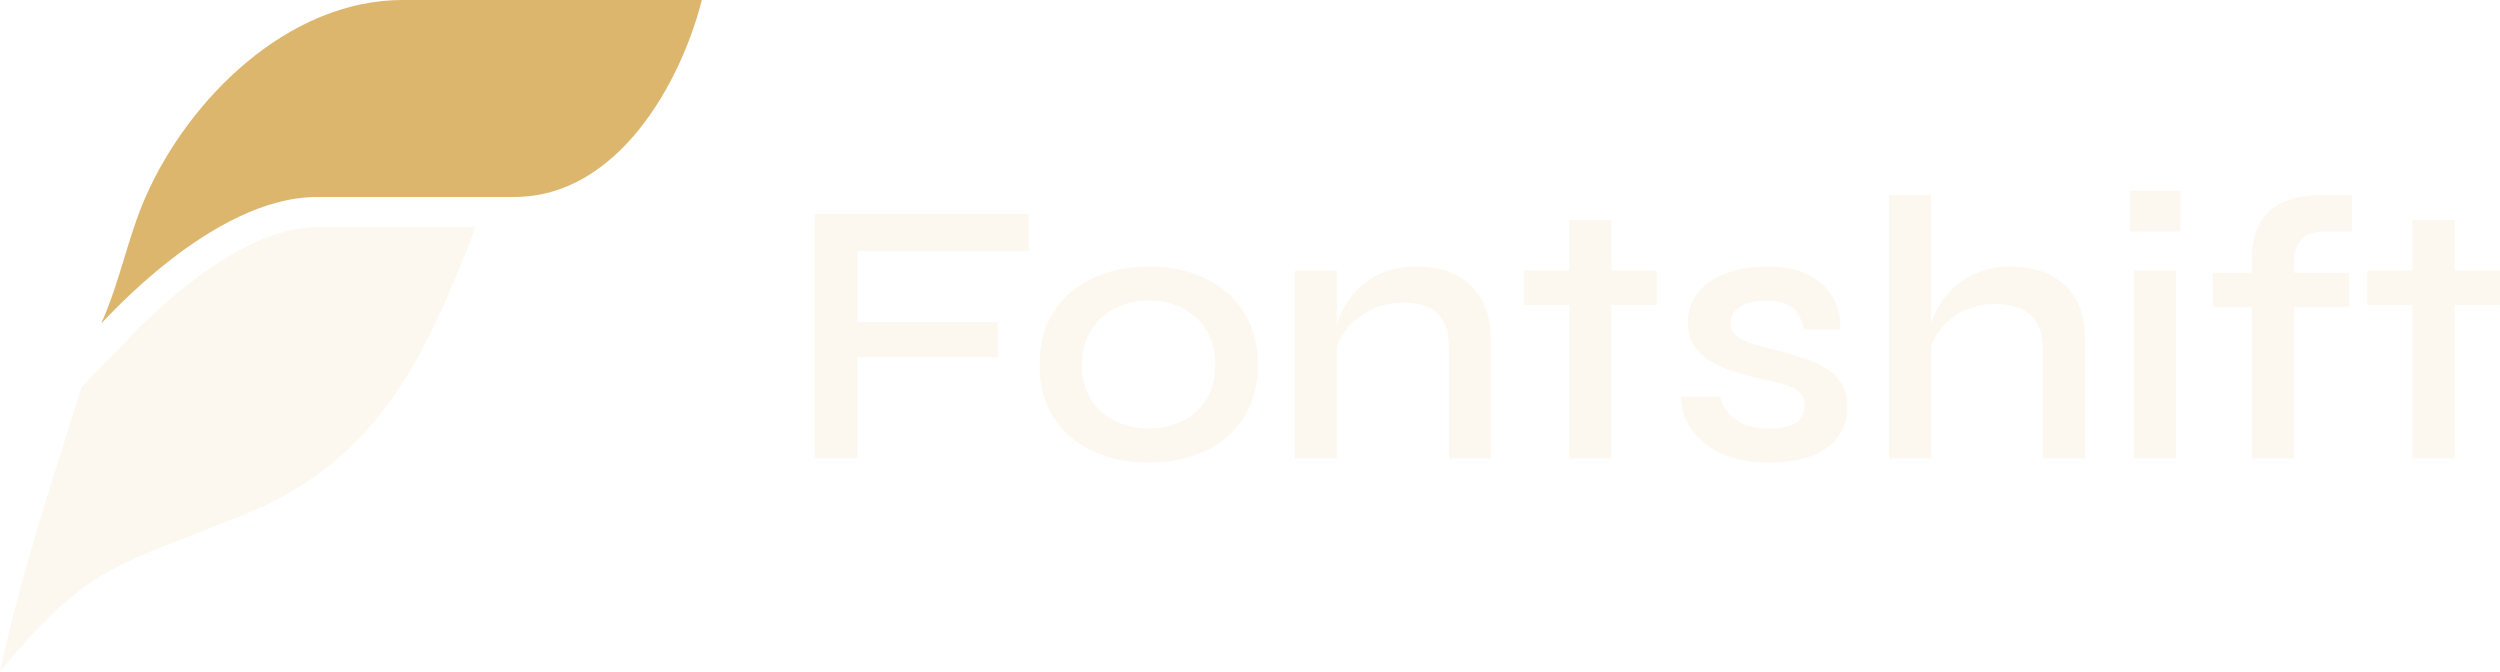
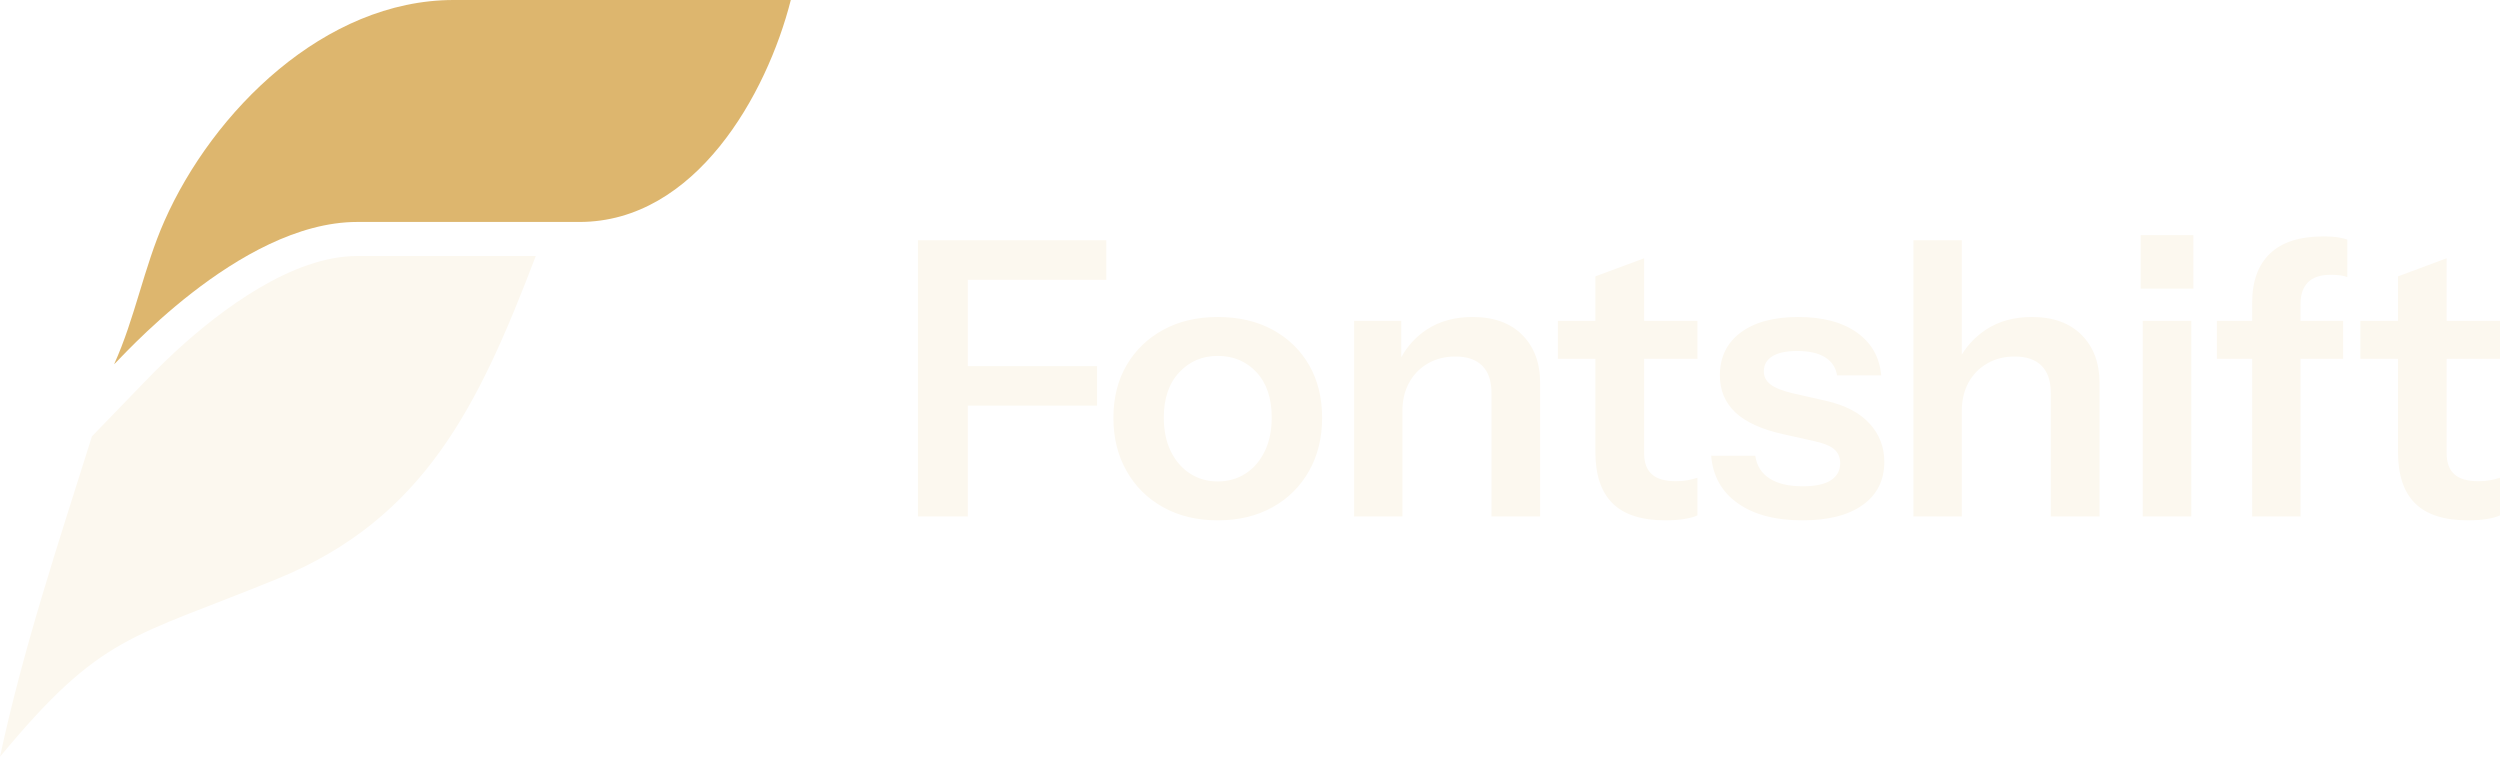
- <svg xmlns="http://www.w3.org/2000/svg" viewBox="0 0 372.24 100" width="1488.97" height="400" role="img" aria-label="Fontshift — pour fonds sombres">
+ <svg xmlns="http://www.w3.org/2000/svg" viewBox="0 0 330.36 100" width="1321.44" height="400" role="img" aria-label="Fontshift — pour fonds sombres">
  <path fill="#FCF8EF" d="M12.15 57.66C7.75 71.66 3.08 85.62 0 100C13.46 83.74 17.34 84.39 36.64 76.49C56.04 68.56 63.21 53.73 70.8 33.83L47.2 33.83C38.66 33.83 29.24 40.88 23.2 46.44C21.29 48.2 19.49 50.06 17.7 51.92C15.85 53.83 14 55.75 12.15 57.66Z" />
  <path fill="#DDB66E" d="M15.08 48.13C17.84 42.06 19.01 35.34 21.72 29.22C28.12 14.73 42.89 0 59.96 0L104.5 0C101.33 12.5 91.89 29.33 76.57 29.33L47.2 29.33C31.51 29.33 15.31 48.11 15.08 48.13Z" />
-   <path fill="#FCF8EF" d="M153.18 31.86L153.18 37.34L127.67 37.34L127.67 47.94L148.57 47.94L148.57 53.18L127.67 53.18L127.67 68.25L121.3 68.25L121.3 31.86ZM171.09 68.88Q166.43 68.88 162.74 67.18Q159.04 65.47 156.91 62.22Q154.78 58.97 154.78 54.34Q154.78 49.7 156.91 46.42Q159.04 43.13 162.74 41.41Q166.43 39.68 171.09 39.68Q175.74 39.68 179.39 41.41Q183.04 43.13 185.16 46.42Q187.28 49.7 187.28 54.34Q187.28 58.97 185.16 62.22Q183.04 65.47 179.39 67.18Q175.74 68.88 171.09 68.88ZM171.09 63.79Q173.8 63.79 176.04 62.69Q178.27 61.6 179.61 59.49Q180.95 57.37 180.95 54.34Q180.95 51.31 179.61 49.16Q178.27 47 176.05 45.87Q173.84 44.74 171.09 44.74Q168.37 44.74 166.11 45.86Q163.84 46.98 162.48 49.12Q161.11 51.25 161.11 54.34Q161.11 57.37 162.45 59.49Q163.79 61.6 166.06 62.69Q168.34 63.79 171.09 63.79ZM192.83 40.29L199.06 40.29L199.06 48.26Q199.4 47.19 199.91 46.18Q200.86 44.33 202.43 42.84Q204.01 41.35 206.14 40.51Q208.27 39.67 210.86 39.67Q213.27 39.67 215.32 40.34Q217.37 41.02 218.86 42.39Q220.35 43.77 221.16 45.79Q221.97 47.81 221.97 50.56L221.97 68.25L215.74 68.25L215.74 51.8Q215.74 48.37 214.09 46.72Q212.43 45.06 208.89 45.06Q206.2 45.06 203.98 46.21Q201.76 47.36 200.36 49.16Q199.51 50.34 199.06 51.57L199.06 68.25L192.83 68.25ZM226.92 40.29L233.65 40.29L233.65 32.76L239.94 32.76L239.94 40.29L246.68 40.29L246.68 45.4L239.94 45.4L239.94 68.25L233.65 68.25L233.65 45.4L226.92 45.4ZM250.35 59.07L256.14 59.07Q256.59 61.16 258.42 62.48Q260.26 63.81 263.4 63.81Q265.45 63.81 266.6 63.37Q267.75 62.94 268.22 62.14Q268.69 61.34 268.69 60.34Q268.69 59.12 267.99 58.43Q267.29 57.75 265.93 57.31Q264.57 56.88 262.56 56.5Q260.47 56.02 258.46 55.41Q256.45 54.8 254.83 53.85Q253.22 52.9 252.27 51.47Q251.32 50.04 251.32 47.98Q251.32 46.08 252.19 44.54Q253.06 43 254.64 41.92Q256.22 40.85 258.36 40.26Q260.5 39.68 263 39.68Q266.66 39.68 269.11 40.86Q271.56 42.03 272.81 44.16Q274.06 46.28 274.08 49.04L268.58 49.04Q268.15 46.8 266.85 45.79Q265.56 44.78 262.96 44.78Q260.37 44.78 259.03 45.68Q257.69 46.59 257.69 48.13Q257.69 49.33 258.57 50.04Q259.45 50.75 261.06 51.23Q262.67 51.72 264.9 52.25Q266.88 52.78 268.7 53.39Q270.52 53.99 271.94 54.87Q273.37 55.75 274.21 57.14Q275.06 58.53 275.06 60.64Q275.06 63.21 273.68 65.05Q272.3 66.9 269.72 67.89Q267.13 68.88 263.5 68.88Q260.25 68.88 257.93 68.14Q255.6 67.41 254.06 66.22Q252.52 65.03 251.68 63.69Q250.83 62.35 250.54 61.11Q250.24 59.87 250.35 59.07ZM304.18 68.25L304.18 52.08Q304.18 49.83 303.43 48.34Q302.67 46.86 301.1 46.07Q299.52 45.28 296.94 45.28Q294.36 45.28 292.22 46.38Q290.09 47.47 288.74 49.27Q287.96 50.39 287.51 51.57L287.51 68.25L281.27 68.25L281.27 29.05L287.51 29.05L287.51 48.26Q287.84 47.19 288.35 46.18Q289.3 44.33 290.88 42.87Q292.45 41.41 294.58 40.54Q296.72 39.67 299.3 39.67Q301.71 39.67 303.76 40.34Q305.81 41.02 307.3 42.34Q308.79 43.65 309.6 45.59Q310.42 47.53 310.42 50.06L310.42 68.25ZM324.65 28.41L324.65 34.46L317.14 34.46L317.14 28.41ZM317.74 40.28L324.01 40.28L324.01 68.25L317.74 68.25ZM329.51 40.62L335.29 40.62L335.29 38.71Q335.29 35.34 336.53 33.21Q337.76 31.08 340.09 30.07Q342.42 29.05 345.63 29.05L350.23 29.05L350.23 34.45L346.75 34.45Q345.18 34.39 344.03 34.78Q342.87 35.18 342.23 36.24Q341.58 37.31 341.58 39.27L341.58 40.62L349.78 40.62L349.78 45.68L341.58 45.68L341.58 68.25L335.29 68.25L335.29 45.68L329.51 45.68ZM352.48 40.29L359.21 40.29L359.21 32.76L365.5 32.76L365.5 40.29L372.24 40.29L372.24 45.4L365.5 45.4L365.5 68.25L359.21 68.25L359.21 45.4L352.48 45.4Z" />
+   <path fill="#FCF8EF" d="M121.3 68.25L121.3 31.75L146.19 31.75L146.19 36.97L127.89 36.97L127.89 48.38L144.97 48.38L144.97 53.6L127.89 53.6L127.89 68.25ZM160.92 68.76Q156.82 68.76 153.71 67.03Q150.6 65.31 148.87 62.24Q147.13 59.18 147.13 55.22Q147.13 51.25 148.87 48.26Q150.62 45.27 153.72 43.58Q156.82 41.89 160.92 41.89Q165.08 41.89 168.18 43.58Q171.28 45.27 173 48.26Q174.71 51.25 174.71 55.22Q174.71 59.18 172.98 62.24Q171.25 65.31 168.15 67.03Q165.05 68.76 160.92 68.76ZM160.92 63.62Q162.98 63.62 164.59 62.58Q166.2 61.54 167.12 59.65Q168.05 57.76 168.05 55.17Q168.05 51.35 166.04 49.19Q164.02 47.03 160.92 47.03Q157.85 47.03 155.82 49.21Q153.79 51.39 153.79 55.17Q153.79 57.76 154.72 59.65Q155.65 61.54 157.26 62.58Q158.88 63.62 160.92 63.62ZM178.94 68.25L178.94 42.4L185.17 42.4L185.17 47.21Q186.39 44.98 188.52 43.56Q191.05 41.89 194.6 41.89Q198.81 41.89 201.17 44.27Q203.52 46.65 203.52 50.61L203.52 68.25L197.09 68.25L197.09 51.93Q197.09 49.54 195.87 48.33Q194.65 47.11 192.32 47.11Q190.29 47.11 188.7 48.02Q187.1 48.94 186.21 50.56Q185.32 52.18 185.32 54.31L185.32 68.25ZM220.1 68.76Q215.34 68.76 213.08 66.5Q210.82 64.25 210.82 59.73L210.82 47.41L205.86 47.41L205.86 42.4L210.82 42.4L210.82 36.52L217.26 34.13L217.26 42.4L224.31 42.4L224.31 47.41L217.26 47.41L217.26 59.89Q217.26 61.76 218.28 62.67Q219.29 63.59 221.47 63.59Q222.33 63.59 223.02 63.46Q223.7 63.33 224.31 63.13L224.31 68.1Q223.7 68.4 222.58 68.58Q221.47 68.76 220.1 68.76ZM238.18 68.76Q232.81 68.76 229.63 66.5Q226.45 64.25 226.12 60.22L231.95 60.22Q232.23 62.2 233.84 63.23Q235.44 64.26 238.22 64.26Q240.7 64.26 241.93 63.47Q243.17 62.67 243.17 61.2Q243.17 60.12 242.46 59.44Q241.75 58.75 239.77 58.3L235.61 57.37Q231.35 56.42 229.31 54.49Q227.27 52.55 227.27 49.61Q227.27 46 230.02 43.94Q232.77 41.89 237.64 41.89Q242.46 41.89 245.36 43.93Q248.27 45.98 248.59 49.61L242.76 49.61Q242.51 48.04 241.17 47.21Q239.84 46.38 237.49 46.38Q235.31 46.38 234.19 47.09Q233.08 47.79 233.08 49.07Q233.08 50.12 233.95 50.79Q234.82 51.47 236.85 51.96L241.31 52.97Q245.11 53.84 247.05 55.97Q249 58.09 249 61.02Q249 64.68 246.16 66.72Q243.32 68.76 238.18 68.76ZM252.85 68.25L252.85 31.75L259.24 31.75L259.24 46.86Q260.45 44.88 262.43 43.56Q264.97 41.89 268.51 41.89Q272.72 41.89 275.08 44.27Q277.44 46.65 277.44 50.61L277.44 68.25L271 68.25L271 51.93Q271 49.54 269.78 48.33Q268.56 47.11 266.23 47.11Q264.2 47.11 262.61 48.02Q261.01 48.94 260.12 50.56Q259.24 52.18 259.24 54.31L259.24 68.25ZM283.15 68.25L283.15 42.4L289.57 42.4L289.57 68.25ZM282.88 38.14L282.88 31.07L289.84 31.07L289.84 38.14ZM297.61 68.25L297.61 47.41L292.95 47.41L292.95 42.4L297.61 42.4L297.61 40.01Q297.61 35.75 299.97 33.5Q302.33 31.24 307.04 31.24Q308.11 31.24 308.82 31.34Q309.53 31.45 310.18 31.65L310.18 36.62Q309.83 36.46 309.27 36.39Q308.71 36.31 308 36.31Q305.98 36.31 304.99 37.3Q304 38.29 304 40.17L304 42.4L309.63 42.4L309.63 47.41L304 47.41L304 68.25ZM326.15 68.76Q321.39 68.76 319.13 66.5Q316.88 64.25 316.88 59.73L316.88 47.41L311.91 47.41L311.91 42.4L316.88 42.4L316.88 36.52L323.31 34.13L323.31 42.4L330.36 42.4L330.36 47.41L323.31 47.41L323.31 59.89Q323.31 61.76 324.33 62.67Q325.34 63.59 327.52 63.59Q328.38 63.59 329.07 63.46Q329.75 63.33 330.36 63.13L330.36 68.1Q329.75 68.4 328.64 68.58Q327.52 68.76 326.15 68.76Z" />
</svg>
